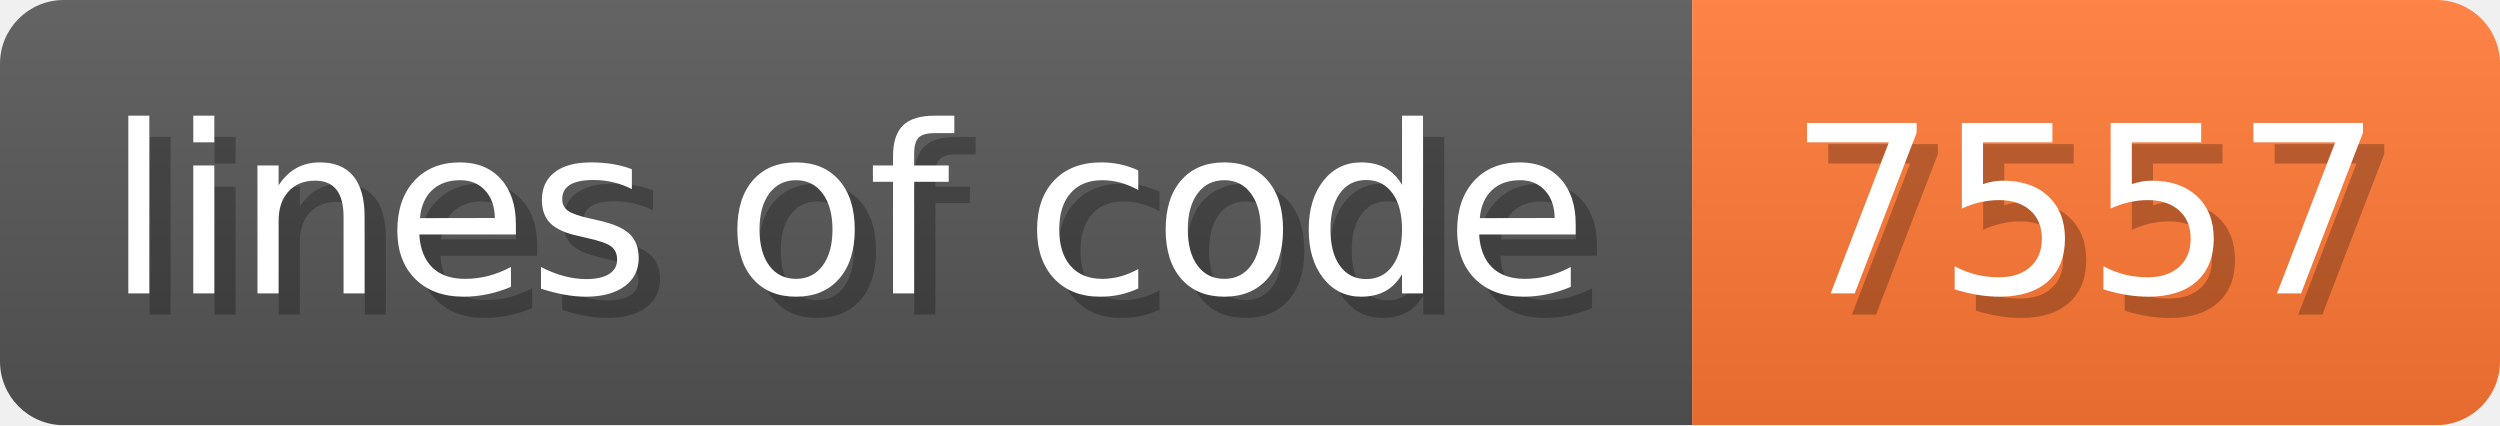
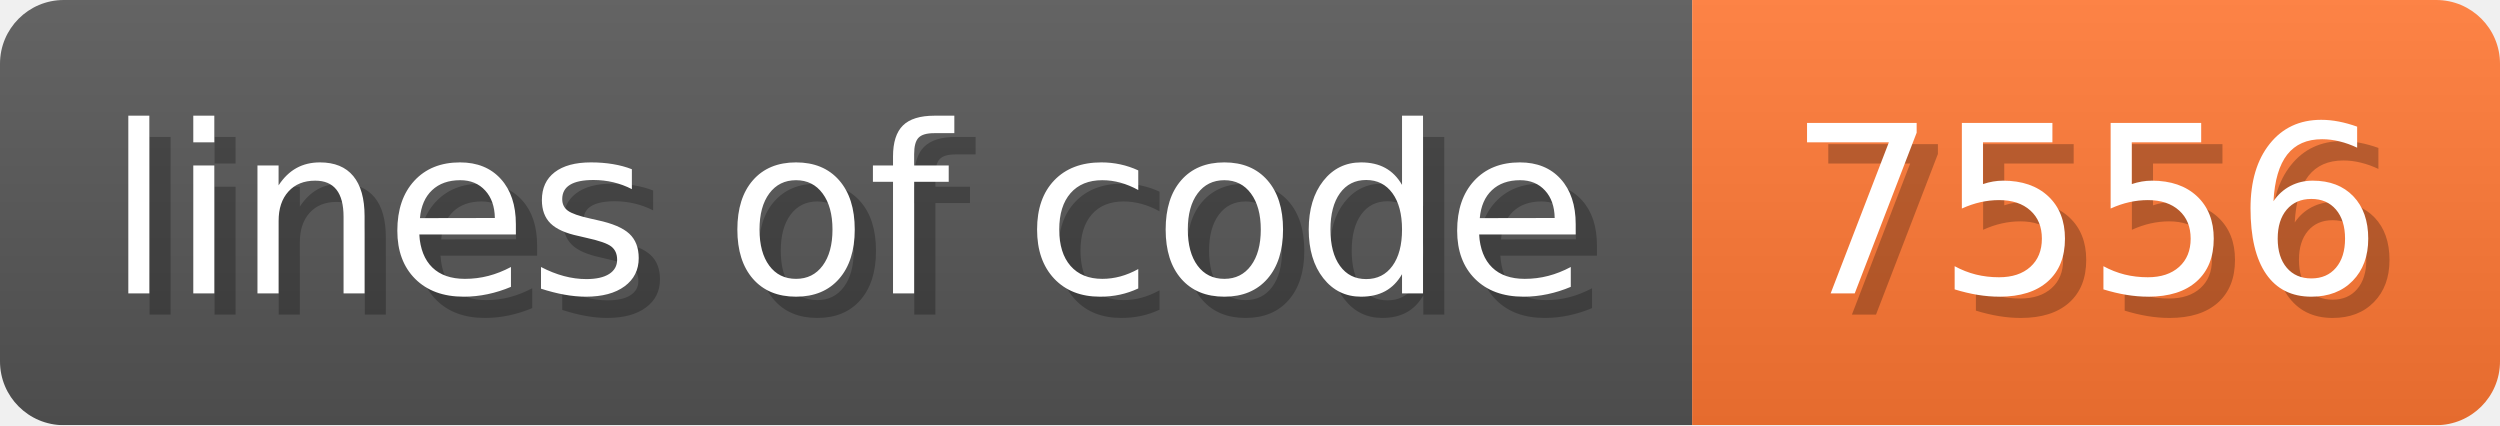
- <svg xmlns="http://www.w3.org/2000/svg" width="117.6" height="20" viewBox="0 0 1176 200" role="img" aria-label="lines of code: 7557">
+ <svg xmlns="http://www.w3.org/2000/svg" width="117.6" height="20" viewBox="0 0 1176 200" role="img" aria-label="lines of code: 7556">
  <linearGradient id="a" x2="0" y2="100%">
    <stop offset="0" stop-opacity=".1" stop-color="#EEE" />
    <stop offset="1" stop-opacity=".1" />
  </linearGradient>
  <mask id="m">
    <rect width="1176" height="200" rx="30" fill="#FFF" />
  </mask>
  <g mask="url(#m)">
    <rect width="796" height="200" fill="#555" />
    <rect width="380" height="200" fill="#F73" x="796" />
    <rect width="1176" height="200" fill="url(#a)" />
  </g>
  <g aria-hidden="true" fill="#fff" text-anchor="start" font-family="Verdana,DejaVu Sans,sans-serif" font-size="110">
    <text x="60" y="148" textLength="696" fill="#000" opacity="0.25">lines of code</text>
    <text x="50" y="138" textLength="696">lines of code</text>
-     <text x="851" y="148" textLength="280" fill="#000" opacity="0.25">7557</text>
-     <text x="841" y="138" textLength="280">7557</text>
+     <text x="851" y="148" textLength="280" fill="#000" opacity="0.25">7556</text>
+     <text x="841" y="138" textLength="280">7556</text>
  </g>
</svg>
